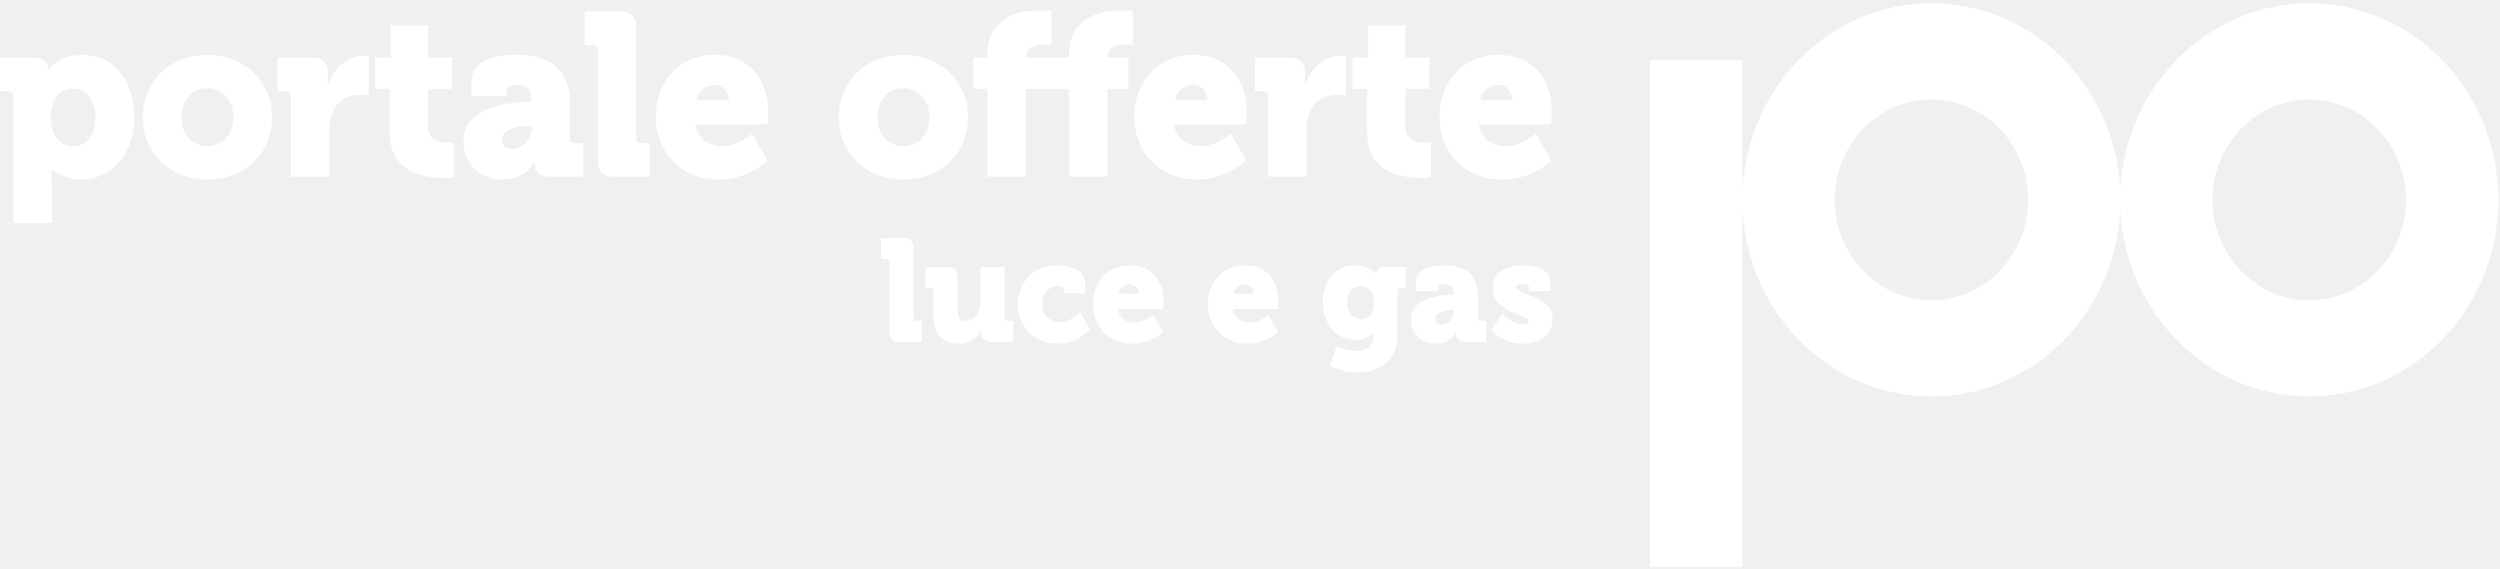
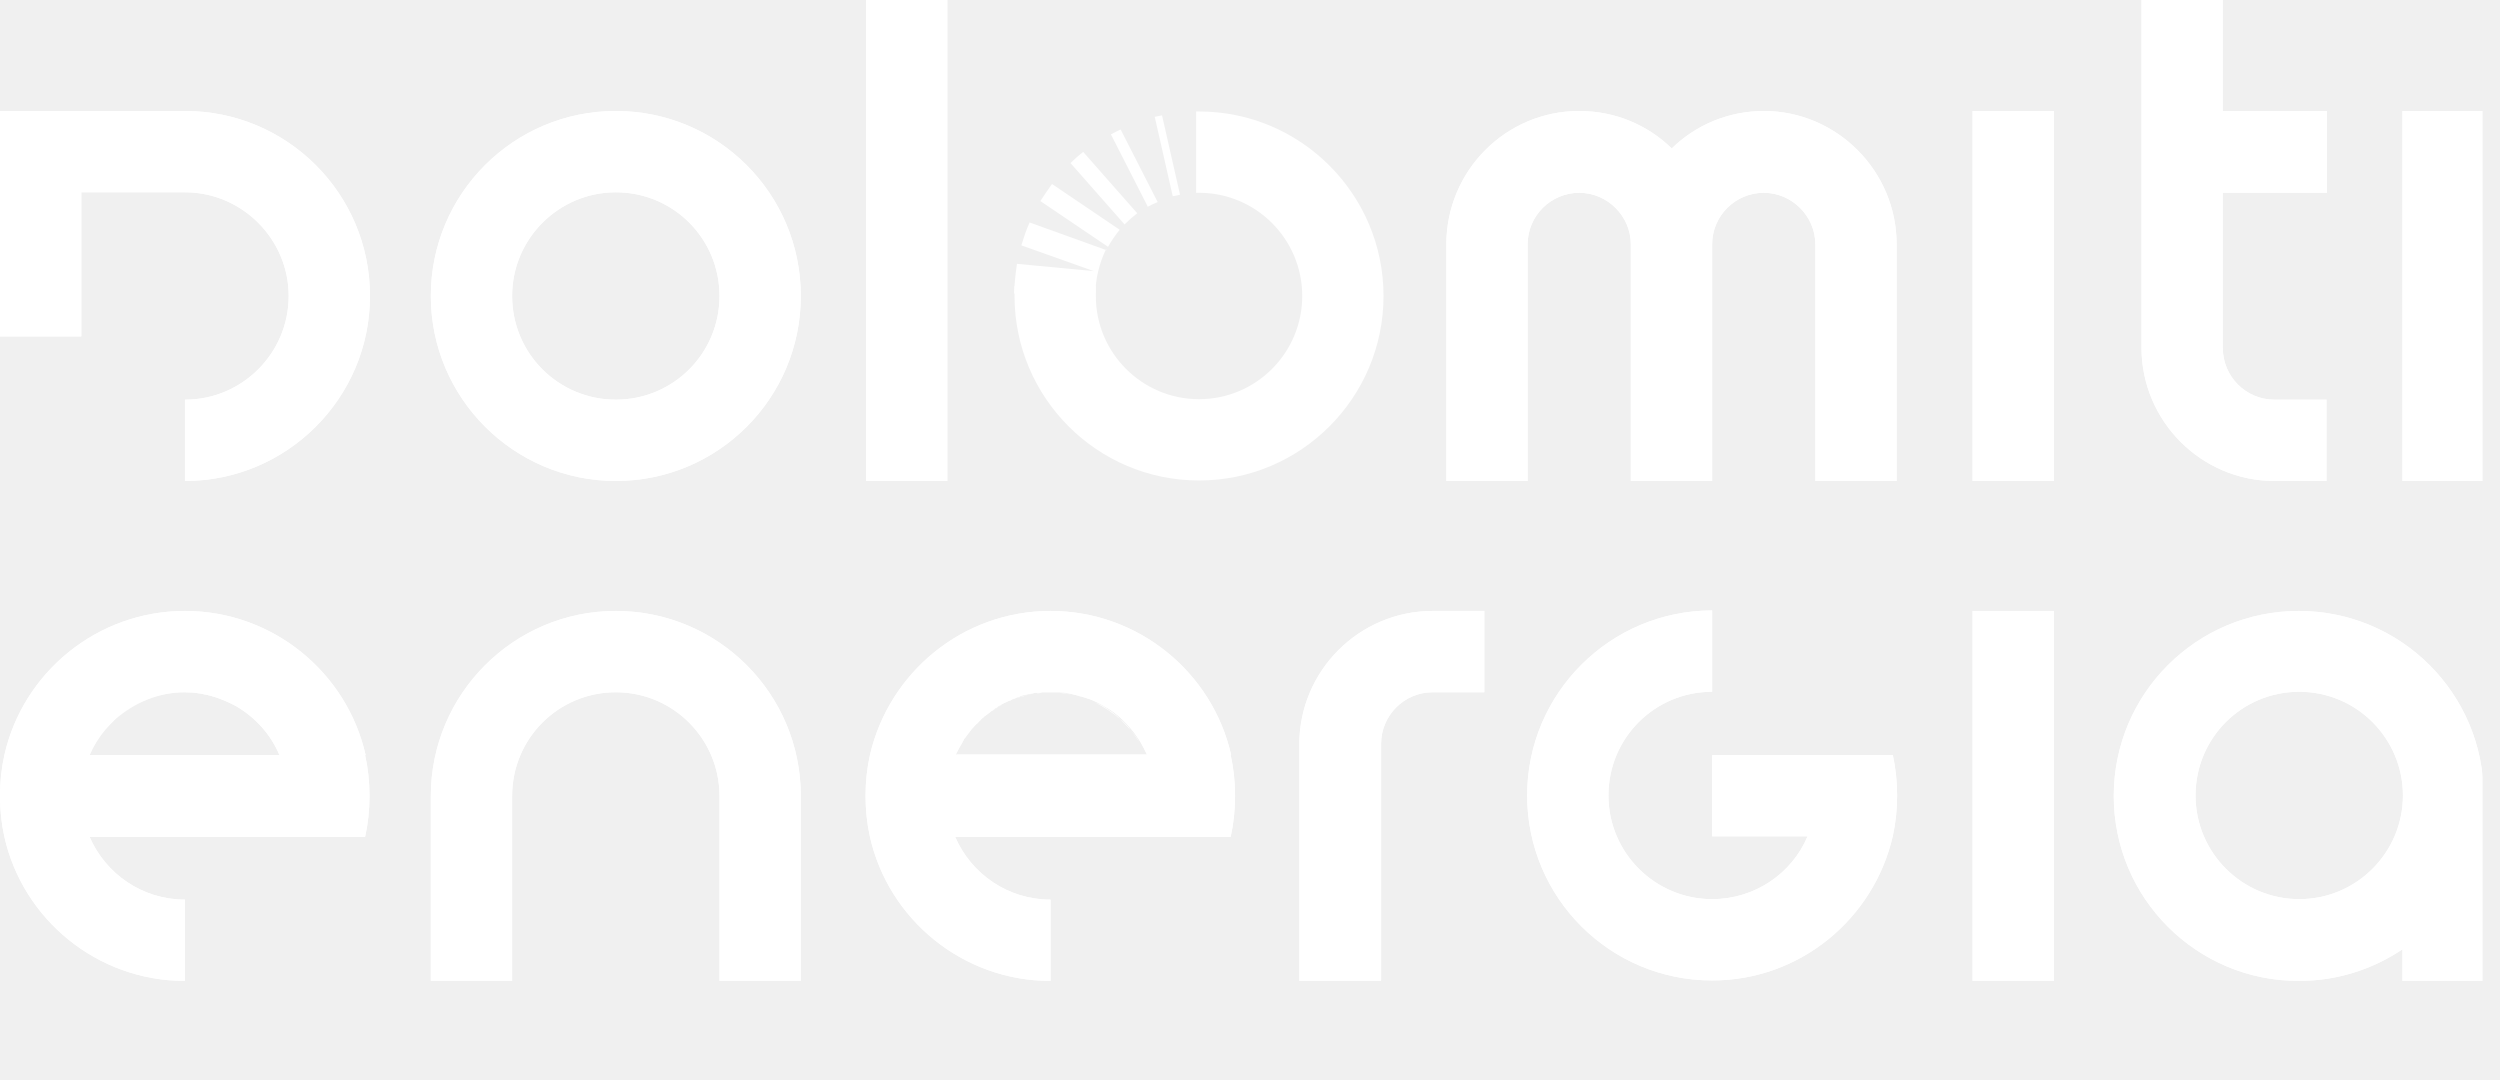
- <svg xmlns="http://www.w3.org/2000/svg" width="176" height="40" viewBox="0 0 176 40">
-   <g fill="none" fill-rule="evenodd">
-     <g fill="#FFF" fill-rule="nonzero">
-       <g>
-         <path d="M162.572.232c7.336 0 13.286 6.175 13.32 13.806.002.01 0 .021 0 .033l.002.033c-.036 7.63-5.986 13.804-13.322 13.804-7.104 0-12.907-5.789-13.3-13.083-.392 7.294-6.195 13.083-13.298 13.083-7.221 0-13.095-5.982-13.31-13.446v25.442h-6.505V4.228h6.505v9.452c.215-7.464 6.089-13.448 13.31-13.448 7.103 0 12.907 5.79 13.299 13.084.392-7.294 6.195-13.084 13.299-13.084zM95.4 18.677c1.032 0 1.464.614 1.464.614h.02v-.072c0-.144.157-.42.54-.42h1.534v1.484h-.354c-.128 0-.216.072-.216.195v3.111c0 1.924-1.475 2.63-2.86 2.63-.679 0-1.426-.205-1.917-.47l.491-1.382s.62.338 1.416.338c.61 0 1.17-.236 1.17-1.013v-.082c0-.062.01-.195.01-.195h-.02c-.295.338-.679.502-1.268.502-1.524 0-2.28-1.3-2.28-2.651 0-1.34.736-2.59 2.27-2.59zm-20.883 0c.707 0 1.867.286 1.867 1.238v.726h-1.474v-.276c0-.164-.187-.225-.393-.225-.718 0-1.15.563-1.15 1.27 0 .9.648 1.258 1.278 1.258s1.216-.515 1.361-.653l.034-.033.679 1.187s-.797 1.024-2.241 1.024c-1.809 0-2.821-1.31-2.821-2.764 0-1.392.943-2.752 2.86-2.752zm5.051 0c1.494 0 2.34 1.084 2.34 2.548 0 .174-.04.532-.04.532h-3.195c.128.665.64.962 1.18.962.727 0 1.347-.553 1.347-.553l.678 1.188s-.816.839-2.162.839c-1.81 0-2.782-1.362-2.782-2.764 0-1.545 1.002-2.752 2.634-2.752zm8.098 0c1.494 0 2.339 1.084 2.339 2.548 0 .174-.04.532-.04.532h-3.194c.128.665.639.962 1.18.962.727 0 1.346-.553 1.346-.553l.679 1.188s-.816.839-2.163.839c-1.808 0-2.781-1.362-2.781-2.764 0-1.545 1.002-2.752 2.634-2.752zm14.023 0c1.77 0 2.35.941 2.35 2.149v1.535c0 .143.078.225.216.225h.373v1.484h-1.474c-.491 0-.668-.317-.668-.553v-.092h-.02s-.354.768-1.415.768c-.944 0-1.72-.655-1.72-1.699 0-1.566 2.152-1.74 2.938-1.74h.07v-.062c0-.501-.227-.685-.65-.685-.216 0-.442.05-.442.256v.235h-1.572v-.583c0-1.177 1.435-1.238 2.014-1.238zm5.475 0c.825 0 1.965.245 1.965 1.197v.624h-1.474v-.256c0-.143-.217-.246-.462-.246-.236 0-.452.083-.452.246 0 .543 2.565.47 2.565 2.242 0 1.064-.894 1.709-2.074 1.709-1.454 0-2.24-.962-2.24-.962l.756-1.136s.708.757 1.484.757c.246 0 .384-.072.384-.256 0-.44-2.536-.584-2.536-2.292 0-1.136 1.012-1.627 2.084-1.627zm-40.46.122c.502 0 .718.225.718.747v2.344c0 .49.186.696.54.696.727 0 1.071-.666 1.071-1.454V18.8h1.7v3.561c0 .143.08.226.217.226h.373v1.484h-1.503c-.462 0-.718-.236-.718-.594v-.072c0-.051.01-.123.01-.123h-.02c-.275.563-.894.911-1.572.911-1.003 0-1.799-.49-1.799-1.975v-1.709c0-.143-.078-.225-.216-.225h-.373v-1.484h1.572zm-3.115-2.047c.501 0 .717.226.717.748v4.86c0 .144.079.226.216.226h.374v1.484h-1.573c-.5 0-.717-.225-.717-.747v-4.861c0-.144-.079-.226-.216-.226h-.374v-1.484h1.573zm38.769 5.076h-.158c-.54 0-1.16.154-1.16.573 0 .246.148.441.482.441.443 0 .836-.502.836-.931v-.083zm-6.614-1.678c-.6 0-.904.45-.904 1.054 0 .655.294 1.238.973 1.238.442 0 .914-.235.914-1.156 0-.931-.472-1.136-.983-1.136zm40.229-13.145c-3.755 0-6.8 3.16-6.817 7.066.017 3.905 3.062 7.065 6.816 7.065l.235-.004c3.646-.128 6.566-3.237 6.583-7.061-.017-3.905-3.062-7.066-6.817-7.066zm26.598 0c-3.755 0-6.8 3.16-6.817 7.066.017 3.905 3.062 7.065 6.816 7.065l.235-.004c3.646-.128 6.566-3.237 6.583-7.061-.017-3.905-3.062-7.066-6.817-7.066zM87.667 20.007c-.492 0-.738.287-.846.675h1.445c0-.327-.245-.675-.6-.675zm-8.098 0c-.492 0-.737.287-.845.675h1.444c0-.327-.245-.675-.599-.675zM5.816 3.862c2.19 0 3.628 1.79 3.628 4.396 0 2.653-1.61 4.38-3.753 4.38-1.313 0-2.048-.717-2.048-.717h-.031s.031.293.031.716v3.06H.938v-8.92c0-.229-.125-.359-.344-.359H0v-2.36h2.33c.781 0 1.047.374 1.047.732v.146h.032s.703-1.074 2.407-1.074zm30.566 0c2.814 0 3.737 1.498 3.737 3.419v2.442c0 .228.125.358.344.358h.594v2.361h-2.345c-.782 0-1.063-.505-1.063-.879v-.146h-.032s-.562 1.22-2.251 1.22c-1.501 0-2.736-1.041-2.736-2.702 0-2.491 3.423-2.768 4.674-2.768h.11v-.098c0-.798-.36-1.09-1.032-1.09-.344 0-.704.08-.704.406v.375h-2.502v-.928c0-1.872 2.283-1.97 3.206-1.97zm-21.794 0c2.548 0 4.565 1.775 4.565 4.412 0 2.621-2.017 4.363-4.55 4.363s-4.55-1.742-4.55-4.363c0-2.637 2.017-4.412 4.535-4.412zm90.944 0c2.377 0 3.721 1.726 3.721 4.054 0 .276-.062.846-.062.846h-5.082c.203 1.059 1.016 1.53 1.876 1.53 1.157 0 2.142-.878 2.142-.878l1.08 1.888s-1.299 1.335-3.44 1.335c-2.878 0-4.426-2.165-4.426-4.396 0-2.458 1.595-4.38 4.19-4.38zm-21.481 0c2.376 0 3.721 1.726 3.721 4.054 0 .276-.063.846-.063.846h-5.081c.203 1.059 1.016 1.53 1.876 1.53 1.157 0 2.142-.878 2.142-.878l1.08 1.888s-1.299 1.335-3.44 1.335c-2.878 0-4.426-2.165-4.426-4.396 0-2.458 1.595-4.38 4.19-4.38zm-20.466 0c2.55 0 4.566 1.774 4.566 4.412 0 2.621-2.017 4.363-4.55 4.363s-4.55-1.742-4.55-4.363c0-2.638 2.017-4.412 4.534-4.412zm-13.226 0c2.376 0 3.721 1.726 3.721 4.054 0 .276-.062.846-.062.846h-5.082c.203 1.059 1.016 1.531 1.876 1.531 1.158 0 2.143-.88 2.143-.88l1.079 1.89s-1.298 1.334-3.44 1.334c-2.877 0-4.425-2.165-4.425-4.396 0-2.458 1.594-4.38 4.19-4.38zm48.59-2.068v2.263h1.69v2.198h-1.69v2.72c0 .943.924 1.074 1.44 1.074.218 0 .359-.017.359-.017v2.442s-.297.05-.735.05c-1.282 0-3.768-.359-3.768-3.175V6.255h-1.032V4.057h1.11V1.794h2.627zm-68.805 0v2.263h1.689v2.198h-1.69v2.719c0 .944.923 1.074 1.44 1.074.218 0 .359-.016.359-.016v2.443s-.298.048-.735.048c-1.282 0-3.769-.358-3.769-3.175V6.255h-1.032V4.057h1.11V1.794h2.628zM43.652.801c.797 0 1.14.358 1.14 1.189v7.733c0 .227.126.358.345.358h.594v2.36H43.23c-.797 0-1.141-.357-1.141-1.187V3.52c0-.228-.125-.358-.344-.358h-.594V.802h2.502zM78.939.736c.485 0 .813.049.813.049v2.377s-.188-.033-.438-.033c-.531 0-1.36.114-1.36.88v.048h1.485v2.198h-1.485v6.187h-2.705V6.255h-3.034v6.187H69.51V6.255h-.985V4.057h.985v-.195c0-2.752 2.392-3.126 3.69-3.126.485 0 .813.049.813.049v2.377s-.187-.033-.437-.033c-.532 0-1.36.114-1.36.88v.048h3.033v-.195c0-2.752 2.392-3.126 3.69-3.126zM25.64 3.911c.156 0 .313.032.313.032v2.768s-.22-.049-.547-.049c-.642 0-1.69.212-2.08 1.465-.094.31-.14.684-.14 1.14v3.175H20.48V6.776c0-.228-.125-.358-.344-.358h-.594v-2.36h2.392c.735 0 1.142.308 1.142 1.074v.44c0 .26-.031.423-.031.423h.03c.345-1.14 1.361-2.084 2.565-2.084zm68.807 0c.156 0 .312.032.312.032v2.768s-.219-.049-.547-.049c-.641 0-1.689.212-2.08 1.465-.094.31-.14.684-.14 1.14v3.175h-2.705V6.776c0-.228-.125-.358-.344-.358h-.595v-2.36h2.393c.735 0 1.141.309 1.141 1.074v.44c0 .26-.031.423-.031.423h.031c.344-1.14 1.36-2.084 2.565-2.084zM37.445 8.876h-.25c-.86 0-1.845.244-1.845.912 0 .39.234.7.766.7.703 0 1.329-.798 1.329-1.481v-.13zM5.145 6.24c-.814 0-1.58.618-1.58 2.068 0 1.009.516 2.002 1.58 2.002.844 0 1.579-.717 1.579-2.002 0-1.254-.641-2.068-1.58-2.068zm9.458-.033c-.985 0-1.829.798-1.829 2.068 0 1.254.844 2.019 1.83 2.019.985 0 1.829-.765 1.829-2.02 0-1.269-.844-2.067-1.83-2.067zm48.998 0c-.985 0-1.83.798-1.83 2.068 0 1.254.845 2.019 1.83 2.019.985 0 1.83-.765 1.83-2.02 0-1.269-.845-2.067-1.83-2.067zm-13.242-.228c-.782 0-1.173.456-1.345 1.075h2.299c0-.52-.391-1.075-.954-1.075zm33.691 0c-.781 0-1.172.456-1.344 1.075h2.298c0-.52-.39-1.075-.954-1.075zm21.481 0c-.781 0-1.172.456-1.344 1.075h2.298c0-.52-.39-1.075-.954-1.075z" transform="translate(-129 -709) translate(129 709)" />
-       </g>
+ <svg xmlns="http://www.w3.org/2000/svg" width="139" height="60" viewBox="0 0 139 60" fill="none">
+   <g clip-path="url(#clip0_984_27247)">
+     <mask id="mask0_984_27247" style="mask-type:luminance" maskUnits="userSpaceOnUse" x="0" y="0" width="139" height="55">
+       <path d="M138.096 0H0V54.54H138.096V0Z" fill="white" />
+     </mask>
+     <g mask="url(#mask0_984_27247)">
+       <path d="M66.666 6.198C66.666 6.198 66.558 6.198 66.504 6.198V10.719C66.504 10.719 66.612 10.719 66.666 10.719C69.833 10.719 72.404 13.29 72.404 16.457C72.404 19.624 69.833 22.195 66.666 22.195C63.499 22.195 60.928 19.624 60.928 16.457C60.928 16.267 60.928 16.105 60.928 15.915H56.408C56.408 16.105 56.408 16.267 56.408 16.457C56.408 22.114 61.009 26.715 66.666 26.715C72.323 26.715 76.924 22.114 76.924 16.457C76.924 10.8 72.323 6.198 66.666 6.198Z" fill="white" />
+       <path d="M61.605 13.723C61.794 13.398 62.011 13.073 62.254 12.776L58.492 10.231C58.275 10.529 58.059 10.854 57.842 11.179L61.605 13.723Z" fill="white" />
+       <path d="M62.525 12.478C62.741 12.261 62.985 12.045 63.228 11.855L60.224 8.445C59.98 8.634 59.737 8.851 59.52 9.067L62.525 12.478Z" fill="white" />
+       <path d="M61.523 13.912L57.246 12.37C57.057 12.776 56.922 13.209 56.786 13.642L60.819 15.076L56.543 14.67C56.462 15.212 56.407 15.753 56.38 16.321L60.901 16.592C60.901 16.592 60.901 16.484 60.901 16.43C60.901 15.509 61.117 14.643 61.496 13.858" fill="white" />
+       <path d="M63.797 11.504C63.986 11.395 64.176 11.314 64.365 11.233L62.308 7.2C62.118 7.281 61.929 7.389 61.767 7.471L63.824 11.504H63.797Z" fill="white" />
+       <path d="M65.204 10.908C65.204 10.908 65.475 10.854 65.61 10.827L64.609 6.415C64.473 6.442 64.338 6.469 64.203 6.496L65.204 10.908Z" fill="white" />
+       <path d="M10.285 6.171H0V18.703H4.52V10.691H10.285C13.452 10.691 16.051 13.29 16.051 16.457C16.051 19.623 13.479 22.222 10.285 22.222V26.742C15.942 26.742 20.571 22.141 20.571 16.457C20.571 10.773 15.97 6.171 10.285 6.171Z" fill="white" />
+       <path d="M52.672 0H48.152V26.742H52.672V0Z" fill="white" />
+       <path d="M34.239 26.742C28.583 26.742 23.954 22.141 23.954 16.457C23.954 10.773 28.555 6.171 34.239 6.171C39.924 6.171 44.525 10.773 44.525 16.457C44.525 22.141 39.924 26.742 34.239 26.742ZM34.239 10.691C31.073 10.691 28.474 13.263 28.474 16.457C28.474 19.651 31.046 22.222 34.239 22.222C37.433 22.222 40.005 19.651 40.005 16.457C40.005 13.263 37.433 10.691 34.239 10.691Z" fill="white" />
+       <path d="M98.091 6.171C96.088 6.171 94.274 6.956 92.948 8.255C91.622 6.956 89.808 6.171 87.805 6.171C83.718 6.171 80.416 9.501 80.416 13.588V26.742H84.936V13.588C84.936 11.991 86.235 10.719 87.805 10.719C89.375 10.719 90.674 12.018 90.674 13.588V26.742H95.195V13.588C95.195 11.991 96.494 10.719 98.064 10.719C99.634 10.719 100.933 12.018 100.933 13.588V26.742H105.453V13.588C105.453 9.501 102.124 6.171 98.064 6.171" fill="white" />
+       <path d="M114.195 6.171H109.675V26.742H114.195V6.171Z" fill="white" />
+       <path d="M138.095 6.171H133.575V26.742H138.095V6.171Z" fill="white" />
+       <path d="M129.38 10.691V6.171H123.588V0H119.067V19.326C119.067 23.413 122.397 26.742 126.457 26.742H129.353V22.222H126.457C124.86 22.222 123.588 20.923 123.588 19.353V10.719H129.38V10.691Z" fill="white" />
+       <path d="M114.195 33.969H109.675V54.54H114.195V33.969Z" fill="white" />
+       <path d="M10.285 38.489C8.797 38.489 7.443 39.058 6.442 39.978C7.47 39.058 8.824 38.489 10.285 38.489Z" fill="white" />
+       <path d="M13.127 39.247C14.21 39.87 15.076 40.844 15.563 41.981C15.076 40.817 14.21 39.87 13.127 39.247Z" fill="white" />
+       <path d="M20.327 41.981C19.299 37.407 15.185 33.969 10.285 33.969C5.386 33.969 1.272 37.407 0.244 41.981C0.081 42.712 0 43.47 0 44.255C0 45.039 0.081 45.797 0.244 46.528C1.272 51.102 5.386 54.54 10.285 54.54V50.02C7.904 50.02 5.874 48.585 4.98 46.528H20.3C20.463 45.797 20.544 45.039 20.544 44.255C20.544 43.47 20.463 42.712 20.3 41.981M15.591 41.981H4.98C5.197 41.467 5.495 40.979 5.846 40.573C6.036 40.357 6.225 40.167 6.415 39.978C7.443 39.058 8.797 38.489 10.258 38.489C10.854 38.489 11.422 38.57 11.964 38.76C12.37 38.895 12.748 39.058 13.1 39.247C14.183 39.87 15.049 40.817 15.536 41.981" fill="white" />
+       <path d="M10.286 38.489C10.881 38.489 11.45 38.57 11.991 38.76C11.45 38.597 10.881 38.489 10.286 38.489Z" fill="white" />
+       <path d="M4.98 41.981C5.197 41.467 5.495 40.979 5.847 40.573C5.495 41.006 5.197 41.467 4.98 41.981Z" fill="white" />
+       <path d="M55.704 39.166C55.704 39.166 55.812 39.112 55.866 39.085C55.812 39.112 55.758 39.139 55.704 39.166Z" fill="white" />
+       <path d="M56.57 38.814C56.57 38.814 56.651 38.787 56.705 38.76C56.651 38.76 56.624 38.787 56.57 38.814Z" fill="white" />
+       <path d="M57.626 38.543C57.626 38.543 57.815 38.543 57.923 38.516C57.815 38.516 57.734 38.516 57.626 38.543Z" fill="white" />
+       <path d="M57.138 38.624C57.138 38.624 57.382 38.57 57.517 38.543C57.382 38.543 57.273 38.597 57.138 38.624Z" fill="white" />
+       <path d="M53.593 41.115C53.593 41.115 53.647 41.033 53.674 41.007C53.647 41.033 53.62 41.088 53.593 41.115Z" fill="white" />
+       <path d="M54.621 39.951C54.621 39.951 54.702 39.87 54.756 39.843C54.702 39.87 54.675 39.924 54.621 39.951Z" fill="white" />
+       <path d="M55.325 39.41C55.325 39.41 55.433 39.355 55.487 39.301C55.433 39.328 55.379 39.355 55.325 39.41Z" fill="white" />
+       <path d="M54.296 40.249C54.296 40.249 54.378 40.194 54.405 40.14C54.378 40.167 54.324 40.194 54.296 40.249Z" fill="white" />
+       <path d="M56.11 38.976C56.11 38.976 56.218 38.922 56.272 38.895C56.218 38.895 56.164 38.949 56.11 38.976Z" fill="white" />
+       <path d="M59.818 38.652C60.062 38.706 60.305 38.787 60.549 38.868C60.305 38.787 60.089 38.706 59.818 38.652Z" fill="white" />
+       <path d="M61.632 39.464C61.388 39.301 61.172 39.166 60.901 39.058C61.388 39.301 61.875 39.626 62.281 39.978C62.065 39.788 61.875 39.626 61.632 39.464Z" fill="white" />
+       <path d="M62.281 39.978C62.498 40.167 62.687 40.357 62.85 40.573C62.66 40.357 62.471 40.167 62.281 39.978Z" fill="white" />
+       <path d="M68.452 41.981C67.424 37.407 63.31 33.969 58.41 33.969C53.511 33.969 49.424 37.407 48.369 41.981C48.206 42.712 48.125 43.47 48.125 44.255C48.125 45.039 48.206 45.797 48.369 46.528C49.397 51.102 53.511 54.54 58.41 54.54V50.02C56.029 50.02 53.998 48.585 53.105 46.528H68.425C68.588 45.797 68.669 45.039 68.669 44.255C68.669 43.47 68.588 42.712 68.425 41.981M53.132 41.981C53.132 41.981 53.241 41.737 53.322 41.602C53.403 41.44 53.511 41.277 53.593 41.115C53.593 41.088 53.647 41.033 53.674 41.007C53.782 40.844 53.89 40.709 53.998 40.573C54.08 40.465 54.188 40.357 54.296 40.249C54.323 40.221 54.35 40.194 54.404 40.14C54.486 40.059 54.54 40.005 54.621 39.924C54.675 39.897 54.702 39.843 54.756 39.816C54.838 39.761 54.892 39.707 54.973 39.653L55.108 39.545C55.108 39.545 55.244 39.437 55.325 39.382C55.379 39.355 55.433 39.328 55.487 39.274C55.568 39.22 55.65 39.193 55.731 39.139C55.785 39.112 55.839 39.085 55.893 39.058C55.974 39.031 56.056 38.976 56.137 38.949C56.191 38.949 56.245 38.895 56.299 38.868C56.407 38.841 56.489 38.787 56.597 38.76C56.651 38.76 56.678 38.733 56.732 38.706C56.868 38.652 57.03 38.625 57.165 38.597C57.165 38.597 57.409 38.543 57.544 38.516C57.571 38.516 57.626 38.516 57.653 38.516C57.761 38.516 57.842 38.516 57.95 38.489C58.004 38.489 58.032 38.489 58.059 38.489C58.194 38.489 58.329 38.489 58.465 38.489C58.6 38.489 58.762 38.489 58.898 38.489C59.222 38.489 59.52 38.57 59.845 38.652C60.089 38.706 60.332 38.787 60.576 38.868C60.711 38.922 60.846 38.976 60.955 39.031C61.198 39.139 61.442 39.301 61.685 39.437C62.146 39.734 62.552 40.113 62.904 40.546C63.093 40.763 63.228 40.979 63.391 41.223C63.526 41.467 63.661 41.71 63.77 41.954H53.187L53.132 41.981Z" fill="white" />
+       <path d="M53.674 41.006C53.782 40.844 53.89 40.709 53.999 40.573C53.89 40.709 53.782 40.871 53.674 41.006Z" fill="white" />
+       <path d="M54.756 39.816C54.756 39.816 54.892 39.707 54.973 39.653C54.892 39.707 54.837 39.761 54.756 39.816Z" fill="white" />
+       <path d="M53.322 41.602C53.403 41.44 53.511 41.277 53.592 41.115C53.484 41.277 53.403 41.44 53.322 41.602Z" fill="white" />
+       <path d="M53.998 40.573C53.998 40.573 54.188 40.357 54.296 40.249C54.188 40.357 54.107 40.465 53.998 40.573Z" fill="white" />
+       <path d="M54.405 40.14C54.405 40.14 54.54 40.005 54.621 39.951C54.54 40.005 54.486 40.086 54.405 40.14Z" fill="white" />
+       <path d="M56.272 38.895C56.272 38.895 56.461 38.814 56.543 38.787C56.434 38.814 56.353 38.841 56.272 38.895Z" fill="white" />
+       <path d="M56.705 38.76C56.84 38.706 57.003 38.679 57.138 38.652C57.003 38.679 56.84 38.733 56.705 38.76Z" fill="white" />
+       <path d="M58.871 38.516C59.195 38.516 59.493 38.597 59.818 38.679C59.52 38.597 59.195 38.543 58.871 38.516Z" fill="white" />
+       <path d="M55.108 39.545C55.108 39.545 55.244 39.437 55.325 39.41C55.244 39.464 55.19 39.518 55.108 39.545Z" fill="white" />
+       <path d="M55.487 39.301C55.487 39.301 55.65 39.22 55.731 39.166C55.65 39.193 55.569 39.247 55.487 39.301Z" fill="white" />
+       <path d="M55.866 39.085C55.866 39.085 56.029 39.004 56.11 38.976C56.029 39.004 55.947 39.058 55.866 39.085Z" fill="white" />
+       <path d="M62.85 40.573C63.039 40.79 63.174 41.006 63.337 41.25C63.202 41.006 63.039 40.79 62.85 40.573Z" fill="white" />
+       <path d="M62.849 40.573C62.498 40.14 62.092 39.788 61.631 39.464C61.875 39.626 62.092 39.788 62.281 39.978C62.498 40.167 62.687 40.357 62.849 40.573Z" fill="white" />
+       <path d="M76.762 54.54H72.242V41.385C72.242 37.298 75.571 33.969 79.658 33.969H82.527V38.489H79.658C78.061 38.489 76.789 39.788 76.789 41.358V54.513L76.762 54.54Z" fill="white" />
+       <path d="M105.236 41.981H95.195V46.501H100.5C99.634 48.558 97.576 49.993 95.195 49.993C92.028 49.993 89.429 47.421 89.429 44.227C89.429 41.033 92.001 38.462 95.195 38.462V33.942C89.538 33.942 84.909 38.543 84.909 44.227C84.909 49.911 89.511 54.513 95.195 54.513C100.094 54.513 104.181 51.075 105.236 46.501C105.399 45.77 105.48 45.012 105.48 44.227C105.48 43.443 105.399 42.712 105.236 41.954" fill="white" />
+       <path d="M138.096 44.255C138.096 38.57 133.494 33.969 127.81 33.969C122.126 33.969 117.525 38.57 117.525 44.255C117.525 49.939 122.126 54.54 127.81 54.54C129.949 54.54 131.925 53.89 133.576 52.781V54.54H138.096V44.255ZM127.837 49.993C124.671 49.993 122.072 47.421 122.072 44.227C122.072 41.033 124.644 38.462 127.837 38.462C131.031 38.462 133.603 41.061 133.603 44.227C133.603 47.394 131.031 49.993 127.837 49.993Z" fill="white" />
+       <path d="M44.525 54.54H40.005V44.255C40.005 41.088 37.433 38.489 34.239 38.489C31.046 38.489 28.474 41.061 28.474 44.255V54.54H23.954V44.255C23.954 38.597 28.555 33.969 34.239 33.969C39.924 33.969 44.525 38.57 44.525 44.255V54.54Z" fill="white" />
+       <path d="M10.285 6.171H0V18.703H4.52V10.691H10.285C13.452 10.691 16.051 13.29 16.051 16.457C16.051 19.623 13.479 22.222 10.285 22.222V26.742C15.942 26.742 20.571 22.141 20.571 16.457C20.571 10.773 15.97 6.171 10.285 6.171Z" fill="white" />
+       <path d="M52.672 0H48.152V26.742H52.672V0Z" fill="white" />
+       <path d="M34.239 26.742C28.583 26.742 23.954 22.141 23.954 16.457C23.954 10.773 28.555 6.171 34.239 6.171C39.924 6.171 44.525 10.773 44.525 16.457C44.525 22.141 39.924 26.742 34.239 26.742ZM34.239 10.691C31.073 10.691 28.474 13.263 28.474 16.457C28.474 19.651 31.046 22.222 34.239 22.222C37.433 22.222 40.005 19.651 40.005 16.457C40.005 13.263 37.433 10.691 34.239 10.691Z" fill="white" />
+       <path d="M98.091 6.171C96.088 6.171 94.274 6.956 92.948 8.255C91.622 6.956 89.808 6.171 87.805 6.171C83.718 6.171 80.416 9.501 80.416 13.588V26.742H84.936V13.588C84.936 11.991 86.235 10.719 87.805 10.719C89.375 10.719 90.674 12.018 90.674 13.588V26.742H95.195V13.588C95.195 11.991 96.494 10.719 98.064 10.719C99.634 10.719 100.933 12.018 100.933 13.588V26.742H105.453V13.588C105.453 9.501 102.124 6.171 98.064 6.171" fill="white" />
+       <path d="M114.195 6.171H109.675V26.742H114.195V6.171Z" fill="white" />
+       <path d="M138.095 6.171H133.575V26.742H138.095V6.171Z" fill="white" />
+       <path d="M129.38 10.691V6.171H123.588V0H119.067V19.326C119.067 23.413 122.397 26.742 126.457 26.742H129.353V22.222H126.457C124.86 22.222 123.588 20.923 123.588 19.353V10.719H129.38V10.691Z" fill="white" />
+       <path d="M114.195 33.969H109.675V54.54H114.195V33.969Z" fill="white" />
+       <path d="M10.285 38.489C8.797 38.489 7.443 39.058 6.442 39.978C7.47 39.058 8.824 38.489 10.285 38.489Z" fill="white" />
+       <path d="M13.127 39.247C14.21 39.87 15.076 40.844 15.563 41.981C15.076 40.817 14.21 39.87 13.127 39.247Z" fill="white" />
+       <path d="M20.327 41.981C19.299 37.407 15.185 33.969 10.285 33.969C5.386 33.969 1.272 37.407 0.244 41.981C0.081 42.712 0 43.47 0 44.255C0 45.039 0.081 45.797 0.244 46.528C1.272 51.102 5.386 54.54 10.285 54.54V50.02C7.904 50.02 5.874 48.585 4.98 46.528H20.3C20.463 45.797 20.544 45.039 20.544 44.255C20.544 43.47 20.463 42.712 20.3 41.981M15.591 41.981H4.98C5.197 41.467 5.495 40.979 5.846 40.573C6.036 40.357 6.225 40.167 6.415 39.978C7.443 39.058 8.797 38.489 10.258 38.489C10.854 38.489 11.422 38.57 11.964 38.76C12.37 38.895 12.748 39.058 13.1 39.247C14.183 39.87 15.049 40.817 15.536 41.981" fill="white" />
+       <path d="M10.286 38.489C10.881 38.489 11.45 38.57 11.991 38.76C11.45 38.597 10.881 38.489 10.286 38.489Z" fill="white" />
+       <path d="M4.98 41.981C5.197 41.467 5.495 40.979 5.847 40.573C5.495 41.006 5.197 41.467 4.98 41.981Z" fill="white" />
+       <path d="M55.704 39.166C55.704 39.166 55.812 39.112 55.866 39.085C55.812 39.112 55.758 39.139 55.704 39.166Z" fill="white" />
+       <path d="M56.57 38.814C56.57 38.814 56.651 38.787 56.705 38.76C56.651 38.76 56.624 38.787 56.57 38.814Z" fill="white" />
+       <path d="M57.626 38.543C57.626 38.543 57.815 38.543 57.923 38.516C57.815 38.516 57.734 38.516 57.626 38.543Z" fill="white" />
+       <path d="M57.138 38.624C57.138 38.624 57.382 38.57 57.517 38.543C57.382 38.543 57.273 38.597 57.138 38.624Z" fill="white" />
+       <path d="M53.593 41.115C53.593 41.115 53.647 41.033 53.674 41.007C53.647 41.033 53.62 41.088 53.593 41.115Z" fill="white" />
+       <path d="M54.621 39.951C54.621 39.951 54.702 39.87 54.756 39.843C54.702 39.87 54.675 39.924 54.621 39.951Z" fill="white" />
+       <path d="M55.325 39.41C55.325 39.41 55.433 39.355 55.487 39.301C55.433 39.328 55.379 39.355 55.325 39.41Z" fill="white" />
+       <path d="M54.296 40.249C54.296 40.249 54.378 40.194 54.405 40.14C54.378 40.167 54.324 40.194 54.296 40.249Z" fill="white" />
+       <path d="M56.11 38.976C56.11 38.976 56.218 38.922 56.272 38.895C56.218 38.895 56.164 38.949 56.11 38.976Z" fill="white" />
+       <path d="M59.818 38.652C60.062 38.706 60.305 38.787 60.549 38.868C60.305 38.787 60.089 38.706 59.818 38.652Z" fill="white" />
+       <path d="M61.632 39.464C61.388 39.301 61.172 39.166 60.901 39.058C61.388 39.301 61.875 39.626 62.281 39.978C62.065 39.788 61.875 39.626 61.632 39.464Z" fill="white" />
+       <path d="M62.281 39.978C62.498 40.167 62.687 40.357 62.85 40.573C62.66 40.357 62.471 40.167 62.281 39.978Z" fill="white" />
+       <path d="M68.452 41.981C67.424 37.407 63.31 33.969 58.41 33.969C53.511 33.969 49.424 37.407 48.369 41.981C48.206 42.712 48.125 43.47 48.125 44.255C48.125 45.039 48.206 45.797 48.369 46.528C49.397 51.102 53.511 54.54 58.41 54.54V50.02C56.029 50.02 53.998 48.585 53.105 46.528H68.425C68.588 45.797 68.669 45.039 68.669 44.255C68.669 43.47 68.588 42.712 68.425 41.981M53.132 41.981C53.132 41.981 53.241 41.737 53.322 41.602C53.403 41.44 53.511 41.277 53.593 41.115C53.593 41.088 53.647 41.033 53.674 41.007C53.782 40.844 53.89 40.709 53.998 40.573C54.08 40.465 54.188 40.357 54.296 40.249C54.323 40.221 54.35 40.194 54.404 40.14C54.486 40.059 54.54 40.005 54.621 39.924C54.675 39.897 54.702 39.843 54.756 39.816C54.838 39.761 54.892 39.707 54.973 39.653L55.108 39.545C55.108 39.545 55.244 39.437 55.325 39.382C55.379 39.355 55.433 39.328 55.487 39.274C55.568 39.22 55.65 39.193 55.731 39.139C55.785 39.112 55.839 39.085 55.893 39.058C55.974 39.031 56.056 38.976 56.137 38.949C56.191 38.949 56.245 38.895 56.299 38.868C56.407 38.841 56.489 38.787 56.597 38.76C56.651 38.76 56.678 38.733 56.732 38.706C56.868 38.652 57.03 38.625 57.165 38.597C57.165 38.597 57.409 38.543 57.544 38.516C57.571 38.516 57.626 38.516 57.653 38.516C57.761 38.516 57.842 38.516 57.95 38.489C58.004 38.489 58.032 38.489 58.059 38.489C58.194 38.489 58.329 38.489 58.465 38.489C58.6 38.489 58.762 38.489 58.898 38.489C59.222 38.489 59.52 38.57 59.845 38.652C60.089 38.706 60.332 38.787 60.576 38.868C60.711 38.922 60.846 38.976 60.955 39.031C61.198 39.139 61.442 39.301 61.685 39.437C62.146 39.734 62.552 40.113 62.904 40.546C63.093 40.763 63.228 40.979 63.391 41.223C63.526 41.467 63.661 41.71 63.77 41.954H53.187L53.132 41.981Z" fill="white" />
+       <path d="M53.674 41.006C53.782 40.844 53.89 40.709 53.999 40.573C53.89 40.709 53.782 40.871 53.674 41.006Z" fill="white" />
+       <path d="M54.756 39.816C54.756 39.816 54.892 39.707 54.973 39.653C54.892 39.707 54.837 39.761 54.756 39.816Z" fill="white" />
+       <path d="M53.322 41.602C53.403 41.44 53.511 41.277 53.592 41.115C53.484 41.277 53.403 41.44 53.322 41.602Z" fill="white" />
+       <path d="M53.998 40.573C53.998 40.573 54.188 40.357 54.296 40.249C54.188 40.357 54.107 40.465 53.998 40.573Z" fill="white" />
+       <path d="M54.405 40.14C54.405 40.14 54.54 40.005 54.621 39.951C54.54 40.005 54.486 40.086 54.405 40.14Z" fill="white" />
+       <path d="M56.272 38.895C56.272 38.895 56.461 38.814 56.543 38.787C56.434 38.814 56.353 38.841 56.272 38.895Z" fill="white" />
+       <path d="M56.705 38.76C56.84 38.706 57.003 38.679 57.138 38.652C57.003 38.679 56.84 38.733 56.705 38.76Z" fill="white" />
+       <path d="M58.871 38.516C59.195 38.516 59.493 38.597 59.818 38.679C59.52 38.597 59.195 38.543 58.871 38.516Z" fill="white" />
+       <path d="M55.108 39.545C55.108 39.545 55.244 39.437 55.325 39.41C55.244 39.464 55.19 39.518 55.108 39.545Z" fill="white" />
+       <path d="M55.487 39.301C55.487 39.301 55.65 39.22 55.731 39.166C55.65 39.193 55.569 39.247 55.487 39.301Z" fill="white" />
+       <path d="M55.866 39.085C55.866 39.085 56.029 39.004 56.11 38.976C56.029 39.004 55.947 39.058 55.866 39.085Z" fill="white" />
+       <path d="M62.85 40.573C63.039 40.79 63.174 41.006 63.337 41.25C63.202 41.006 63.039 40.79 62.85 40.573Z" fill="white" />
+       <path d="M62.849 40.573C62.498 40.14 62.092 39.788 61.631 39.464C61.875 39.626 62.092 39.788 62.281 39.978C62.498 40.167 62.687 40.357 62.849 40.573Z" fill="white" />
+       <path d="M76.762 54.54H72.242V41.385C72.242 37.298 75.571 33.969 79.658 33.969H82.527V38.489H79.658C78.061 38.489 76.789 39.788 76.789 41.358V54.513L76.762 54.54Z" fill="white" />
+       <path d="M105.236 41.981H95.195V46.501H100.5C99.634 48.558 97.576 49.993 95.195 49.993C92.028 49.993 89.429 47.421 89.429 44.227C89.429 41.033 92.001 38.462 95.195 38.462V33.942C89.538 33.942 84.909 38.543 84.909 44.227C84.909 49.911 89.511 54.513 95.195 54.513C100.094 54.513 104.181 51.075 105.236 46.501C105.399 45.77 105.48 45.012 105.48 44.227C105.48 43.443 105.399 42.712 105.236 41.954" fill="white" />
+       <path d="M138.096 44.255C138.096 38.57 133.494 33.969 127.81 33.969C122.126 33.969 117.525 38.57 117.525 44.255C117.525 49.939 122.126 54.54 127.81 54.54C129.949 54.54 131.925 53.89 133.576 52.781V54.54H138.096V44.255ZM127.837 49.993C124.671 49.993 122.072 47.421 122.072 44.227C122.072 41.033 124.644 38.462 127.837 38.462C131.031 38.462 133.603 41.061 133.603 44.227C133.603 47.394 131.031 49.993 127.837 49.993Z" fill="white" />
+       <path d="M44.525 54.54H40.005V44.255C40.005 41.088 37.433 38.489 34.239 38.489C31.046 38.489 28.474 41.061 28.474 44.255V54.54H23.954V44.255C23.954 38.597 28.555 33.969 34.239 33.969C39.924 33.969 44.525 38.57 44.525 44.255V54.54Z" fill="white" />
    </g>
  </g>
+   <defs>
+     <clipPath id="clip0_984_27247">
+       <rect width="138.042" height="59.547" fill="white" />
+     </clipPath>
+   </defs>
</svg>
